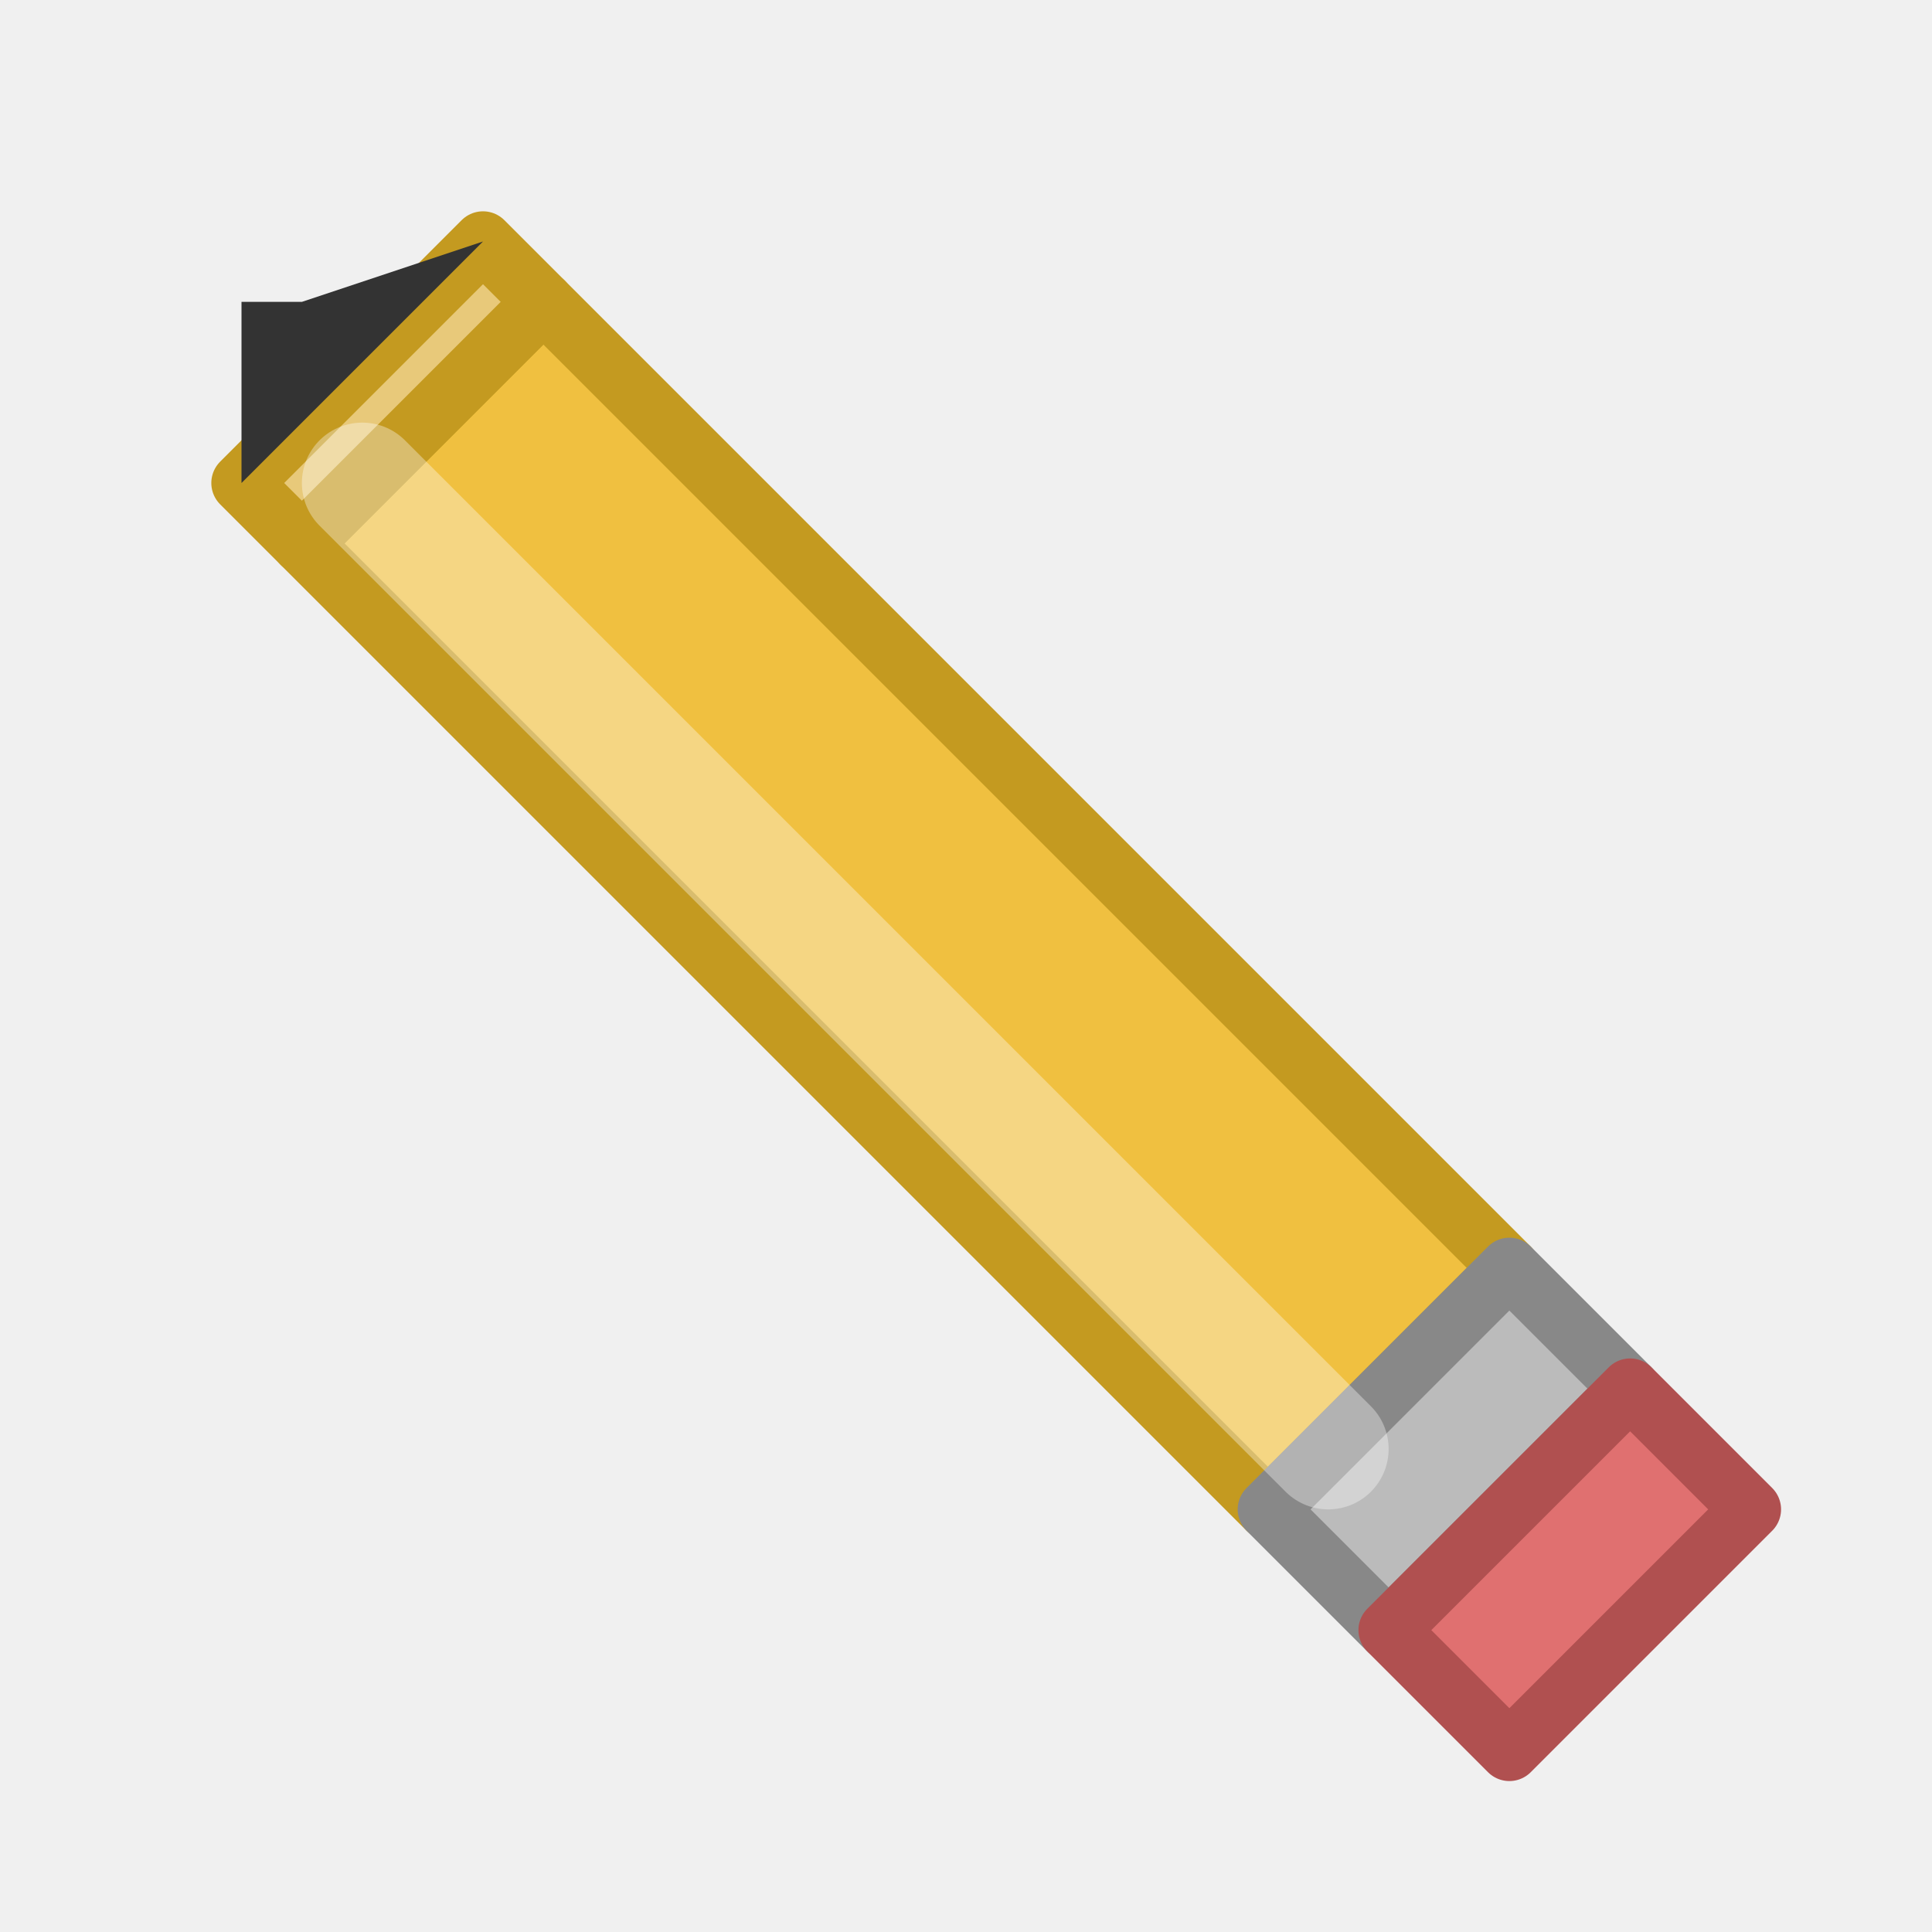
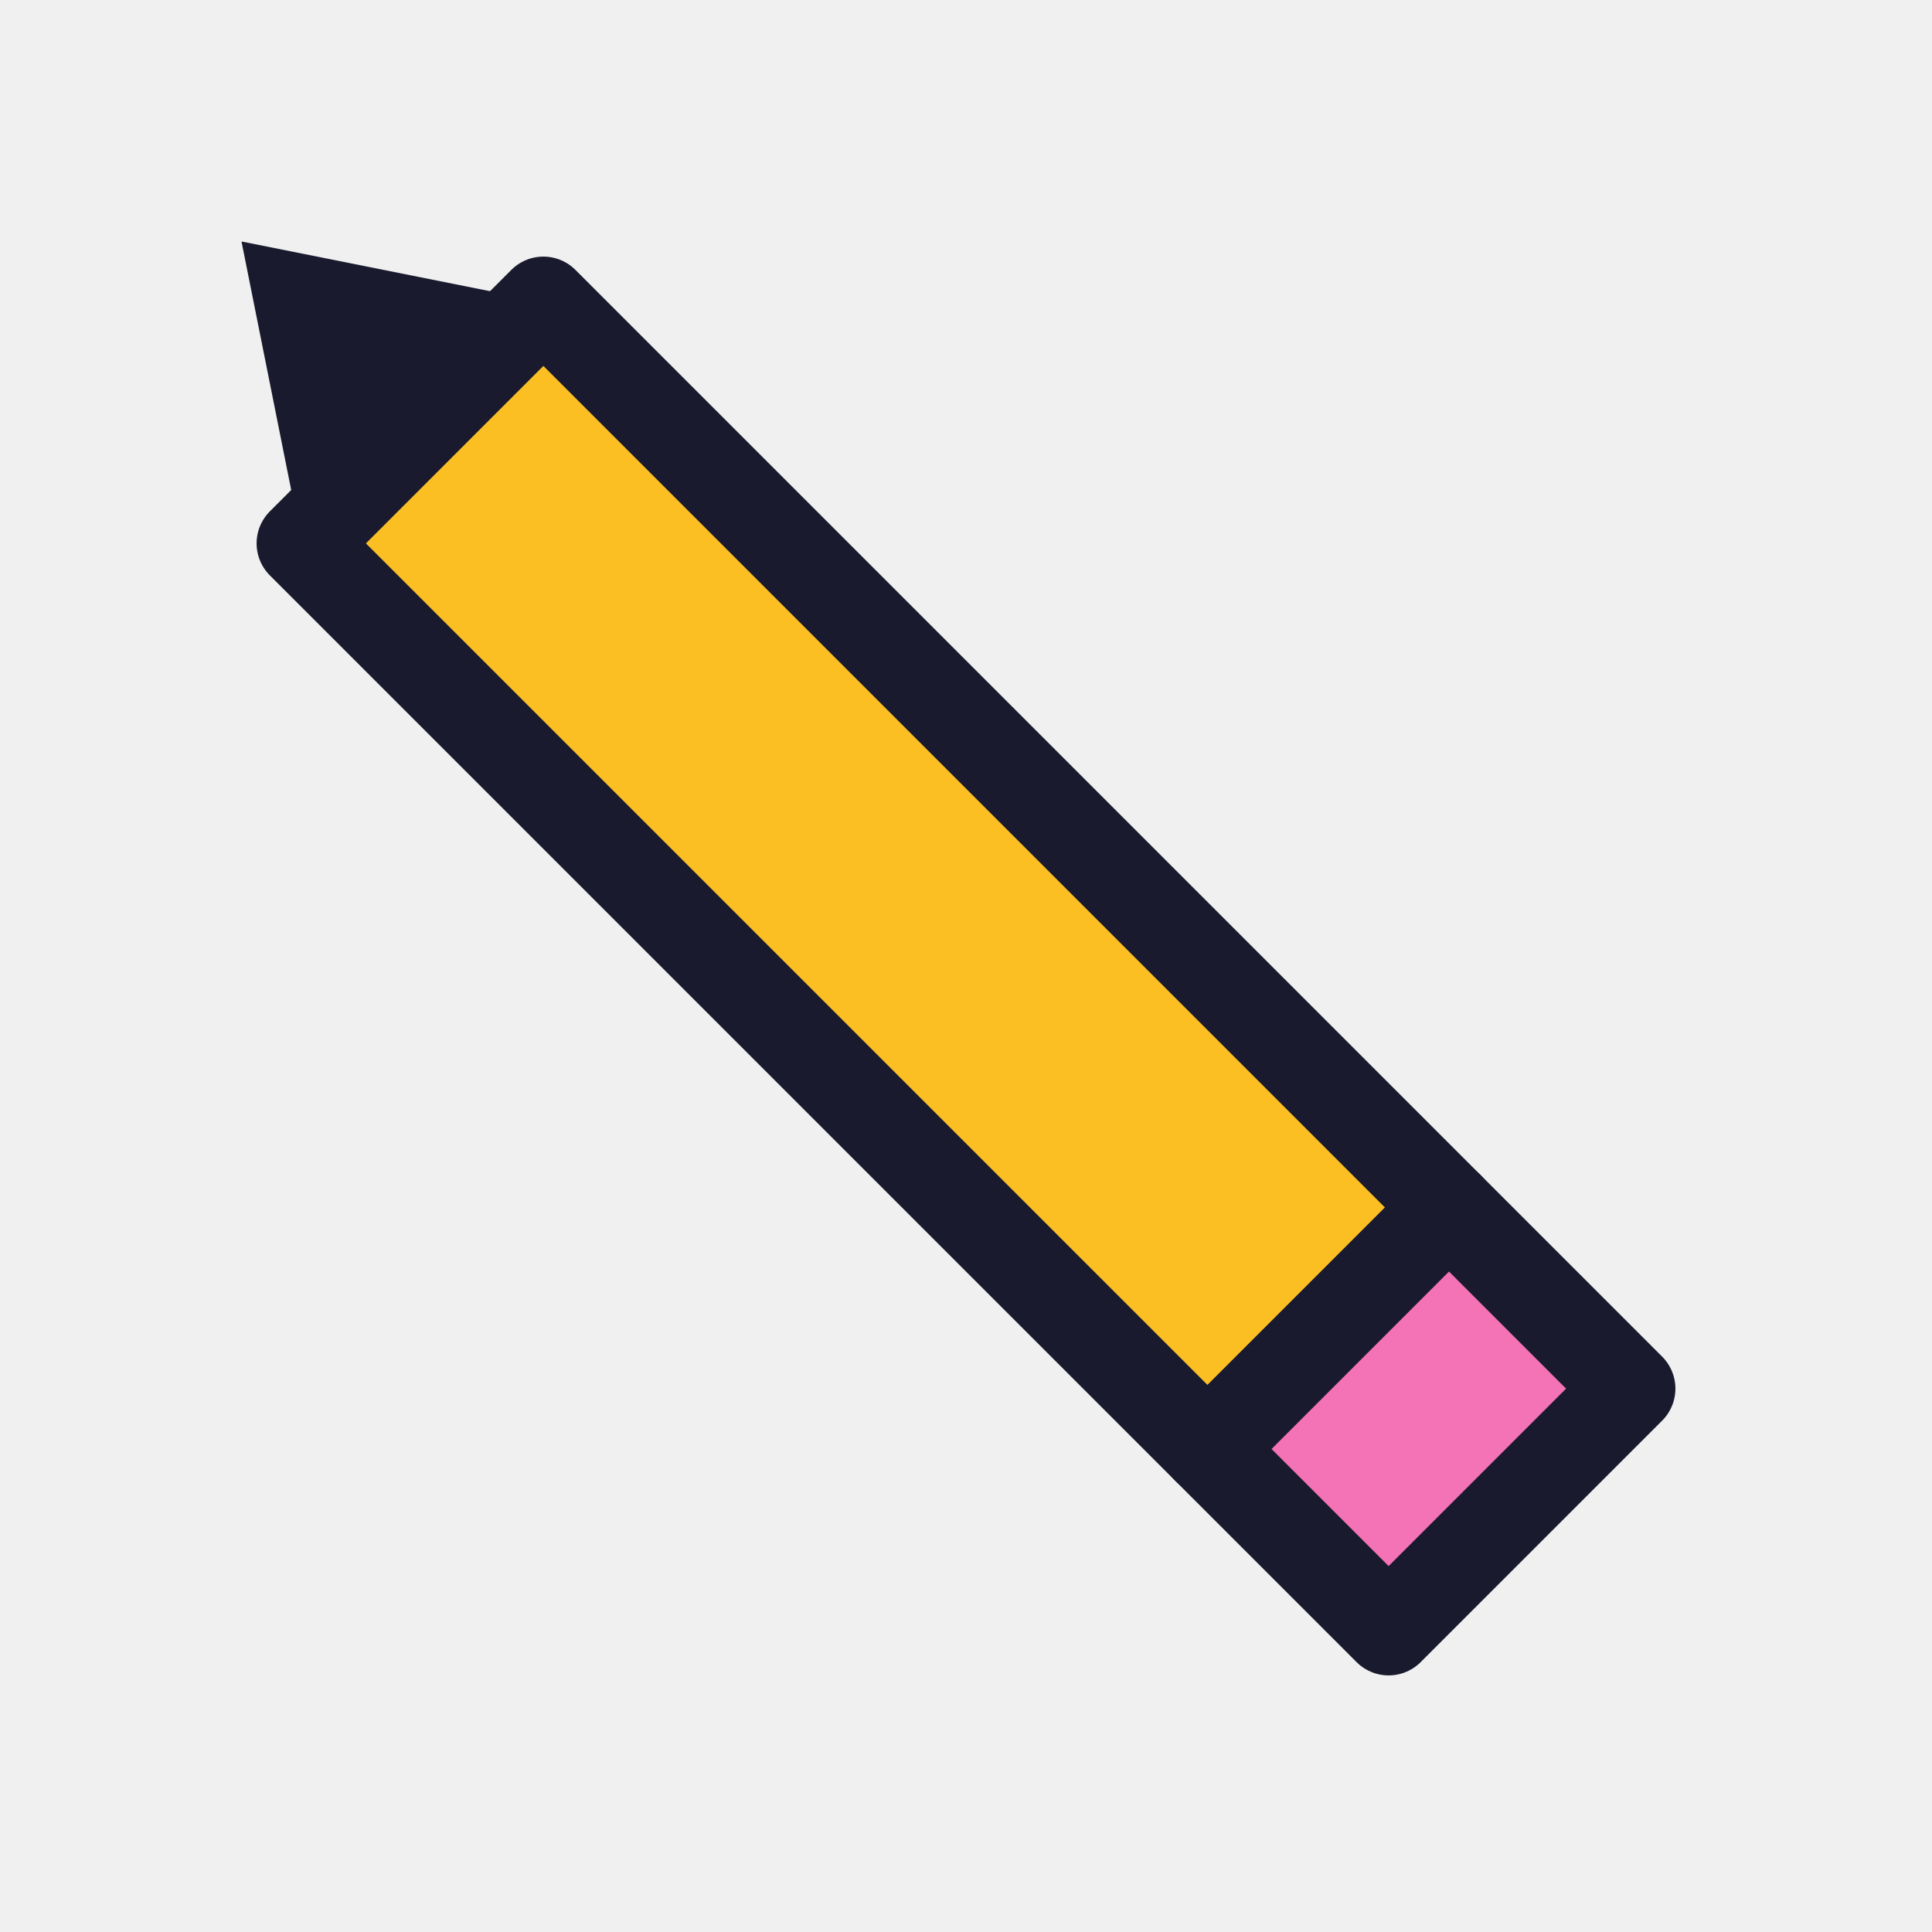
<svg xmlns="http://www.w3.org/2000/svg" width="32" height="32" viewBox="0 0 32 32">
-   <path d="M5 9 L21 25 L25 21 L9 5 Z" fill="#f0c040" stroke="#c49a20" stroke-width="1" stroke-linejoin="round" />
-   <path d="M5 9 L9 5 L8 4 L4 8 Z" fill="#e8c97a" stroke="#c49a20" stroke-width="1" stroke-linejoin="round" />
-   <path d="M4 8 L8 4 L5 5 L4 5 Z" fill="#333" stroke-linejoin="round" />
-   <path d="M21 25 L25 21 L27 23 L23 27 Z" fill="#bbb" stroke="#888" stroke-width="1" stroke-linejoin="round" />
-   <path d="M23 27 L27 23 L29 25 L25 29 Z" fill="#e07070" stroke="#b05050" stroke-width="1" stroke-linejoin="round" />
-   <path d="M6 8 L22 24" stroke="#fff" stroke-width="2" opacity="0.35" stroke-linecap="round" />
+   <path d="M5 9 L9 5 L24 20 L20 24 Z" fill="#fbbf24" stroke="#1a1a2e" stroke-width="1.5" stroke-linejoin="round" />
+   <path d="M4 4 L9 5 L5 9 Z" fill="#1a1a2e" stroke-linejoin="round" />
+   <path d="M20 24 L24 20 L27 23 L23 27 Z" fill="#f472b6" stroke="#1a1a2e" stroke-width="1.5" stroke-linejoin="round" />
</svg>
